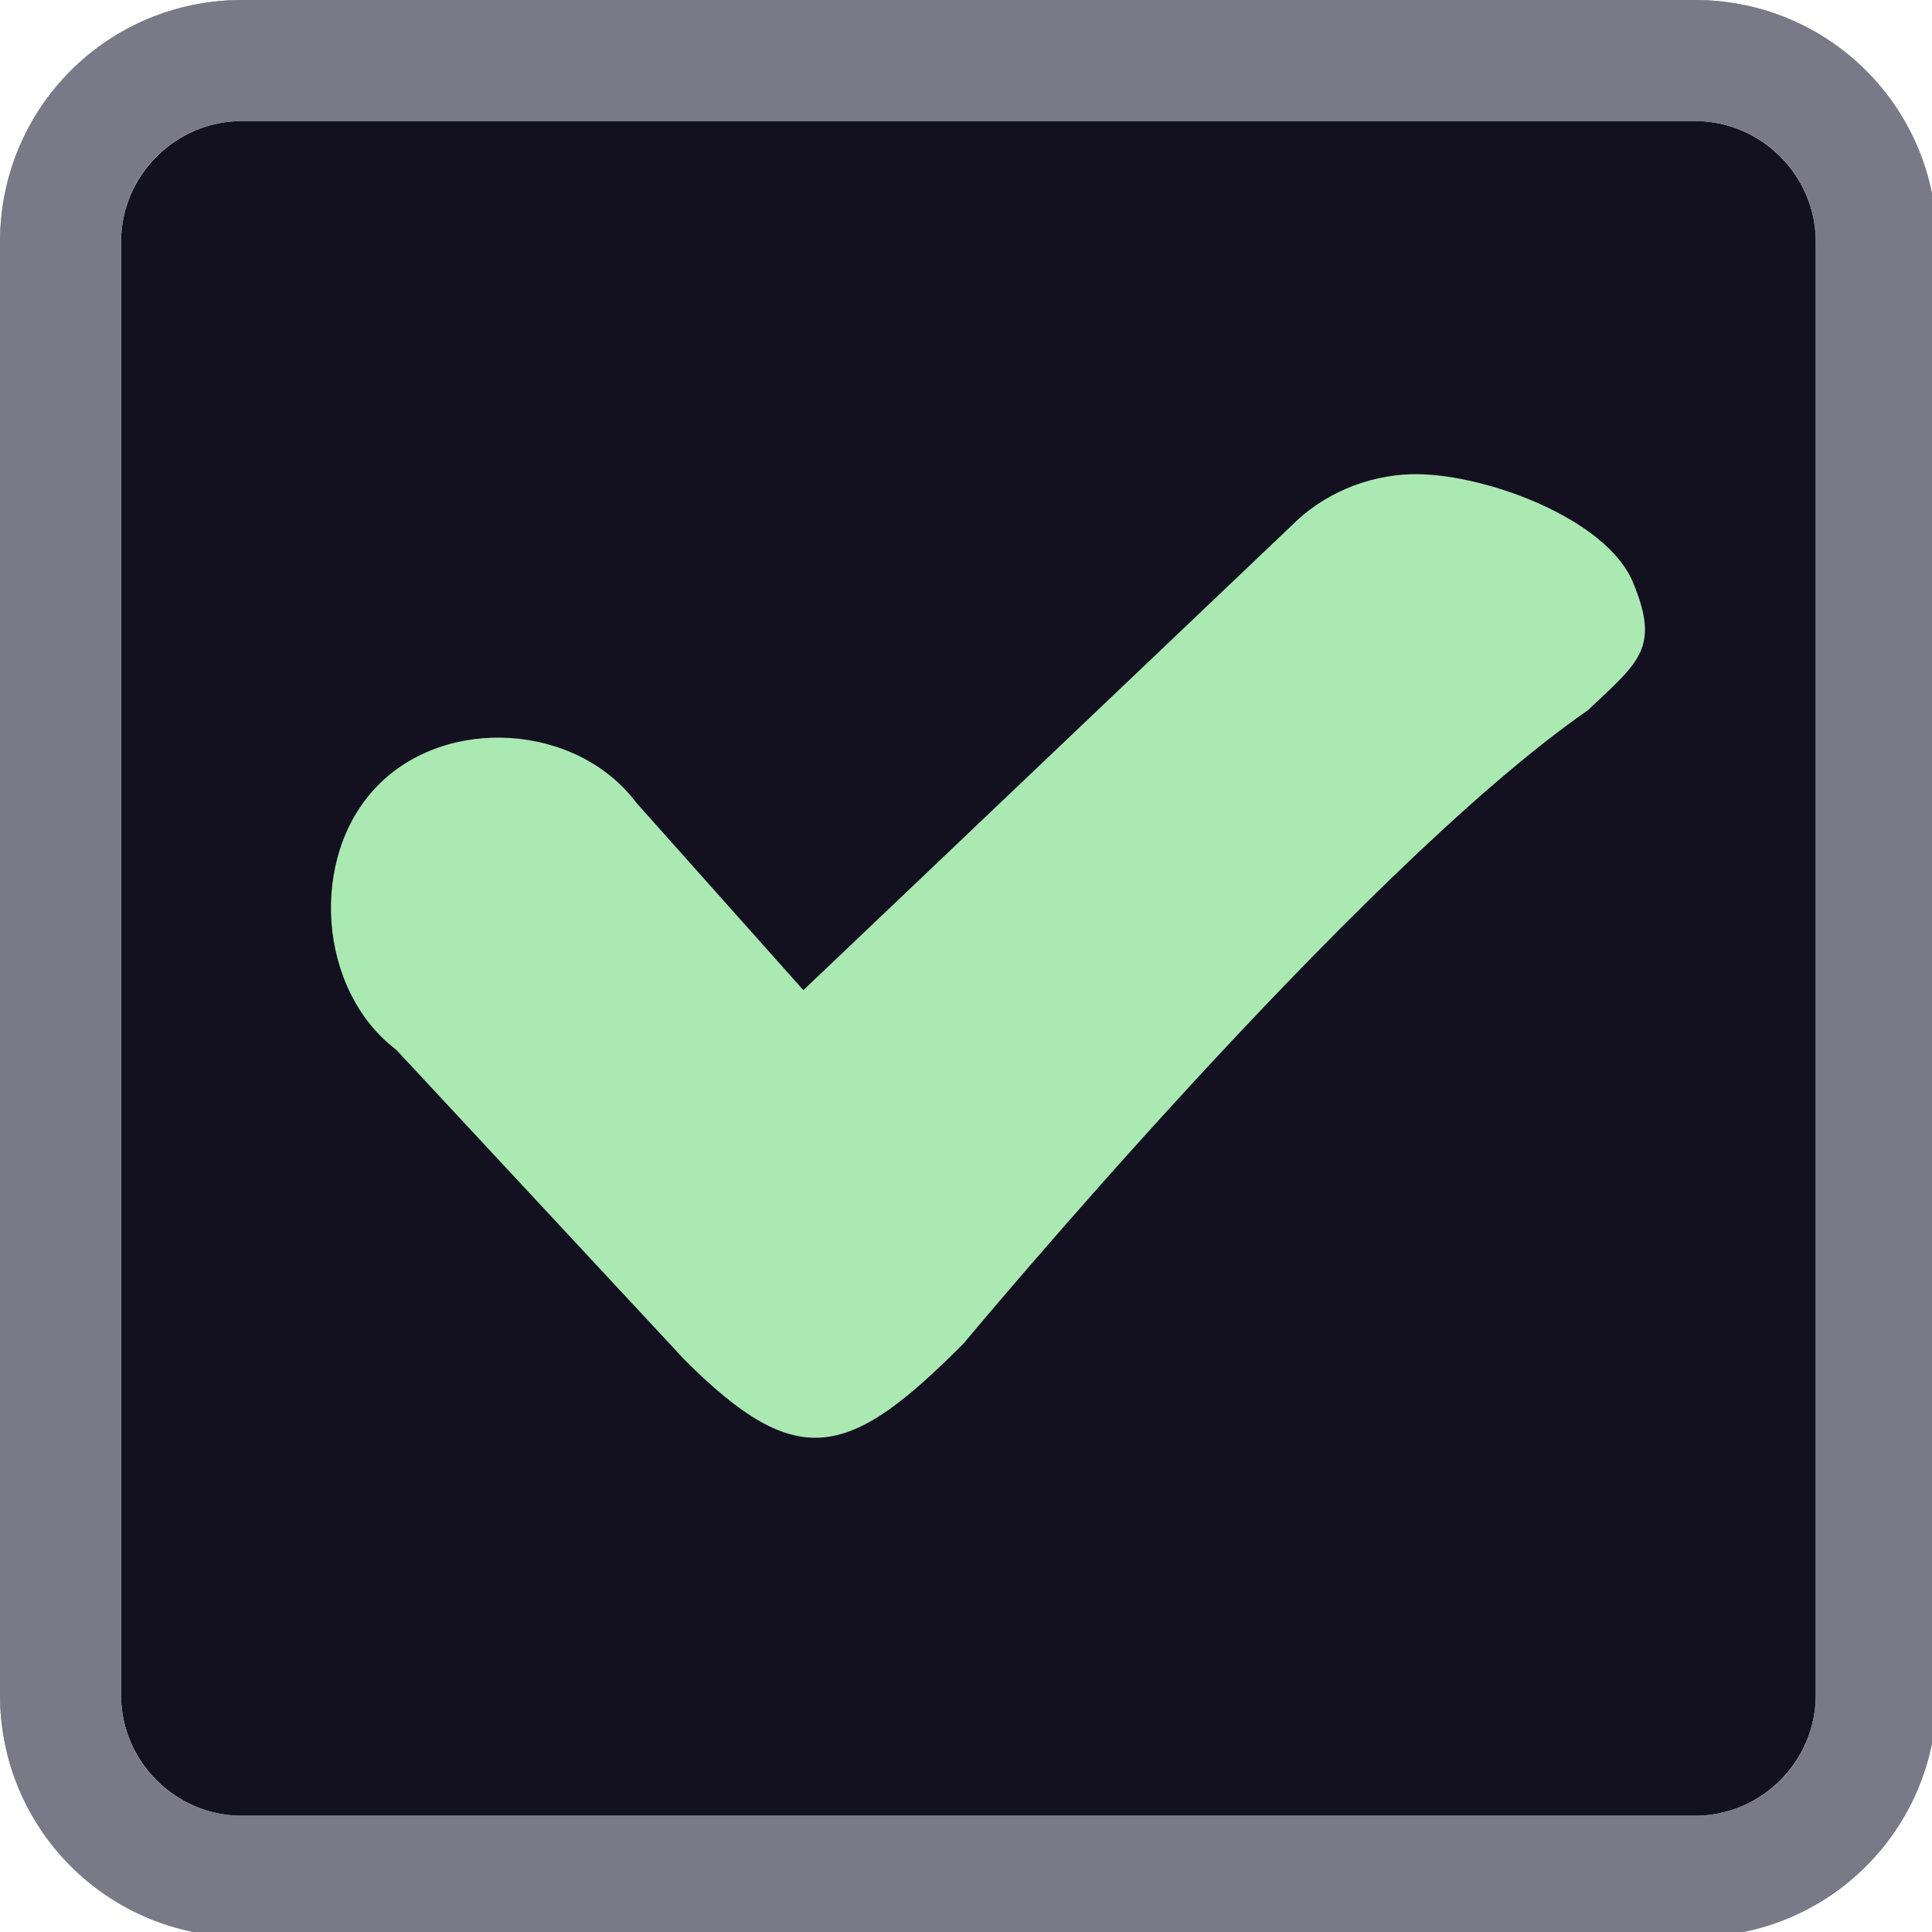
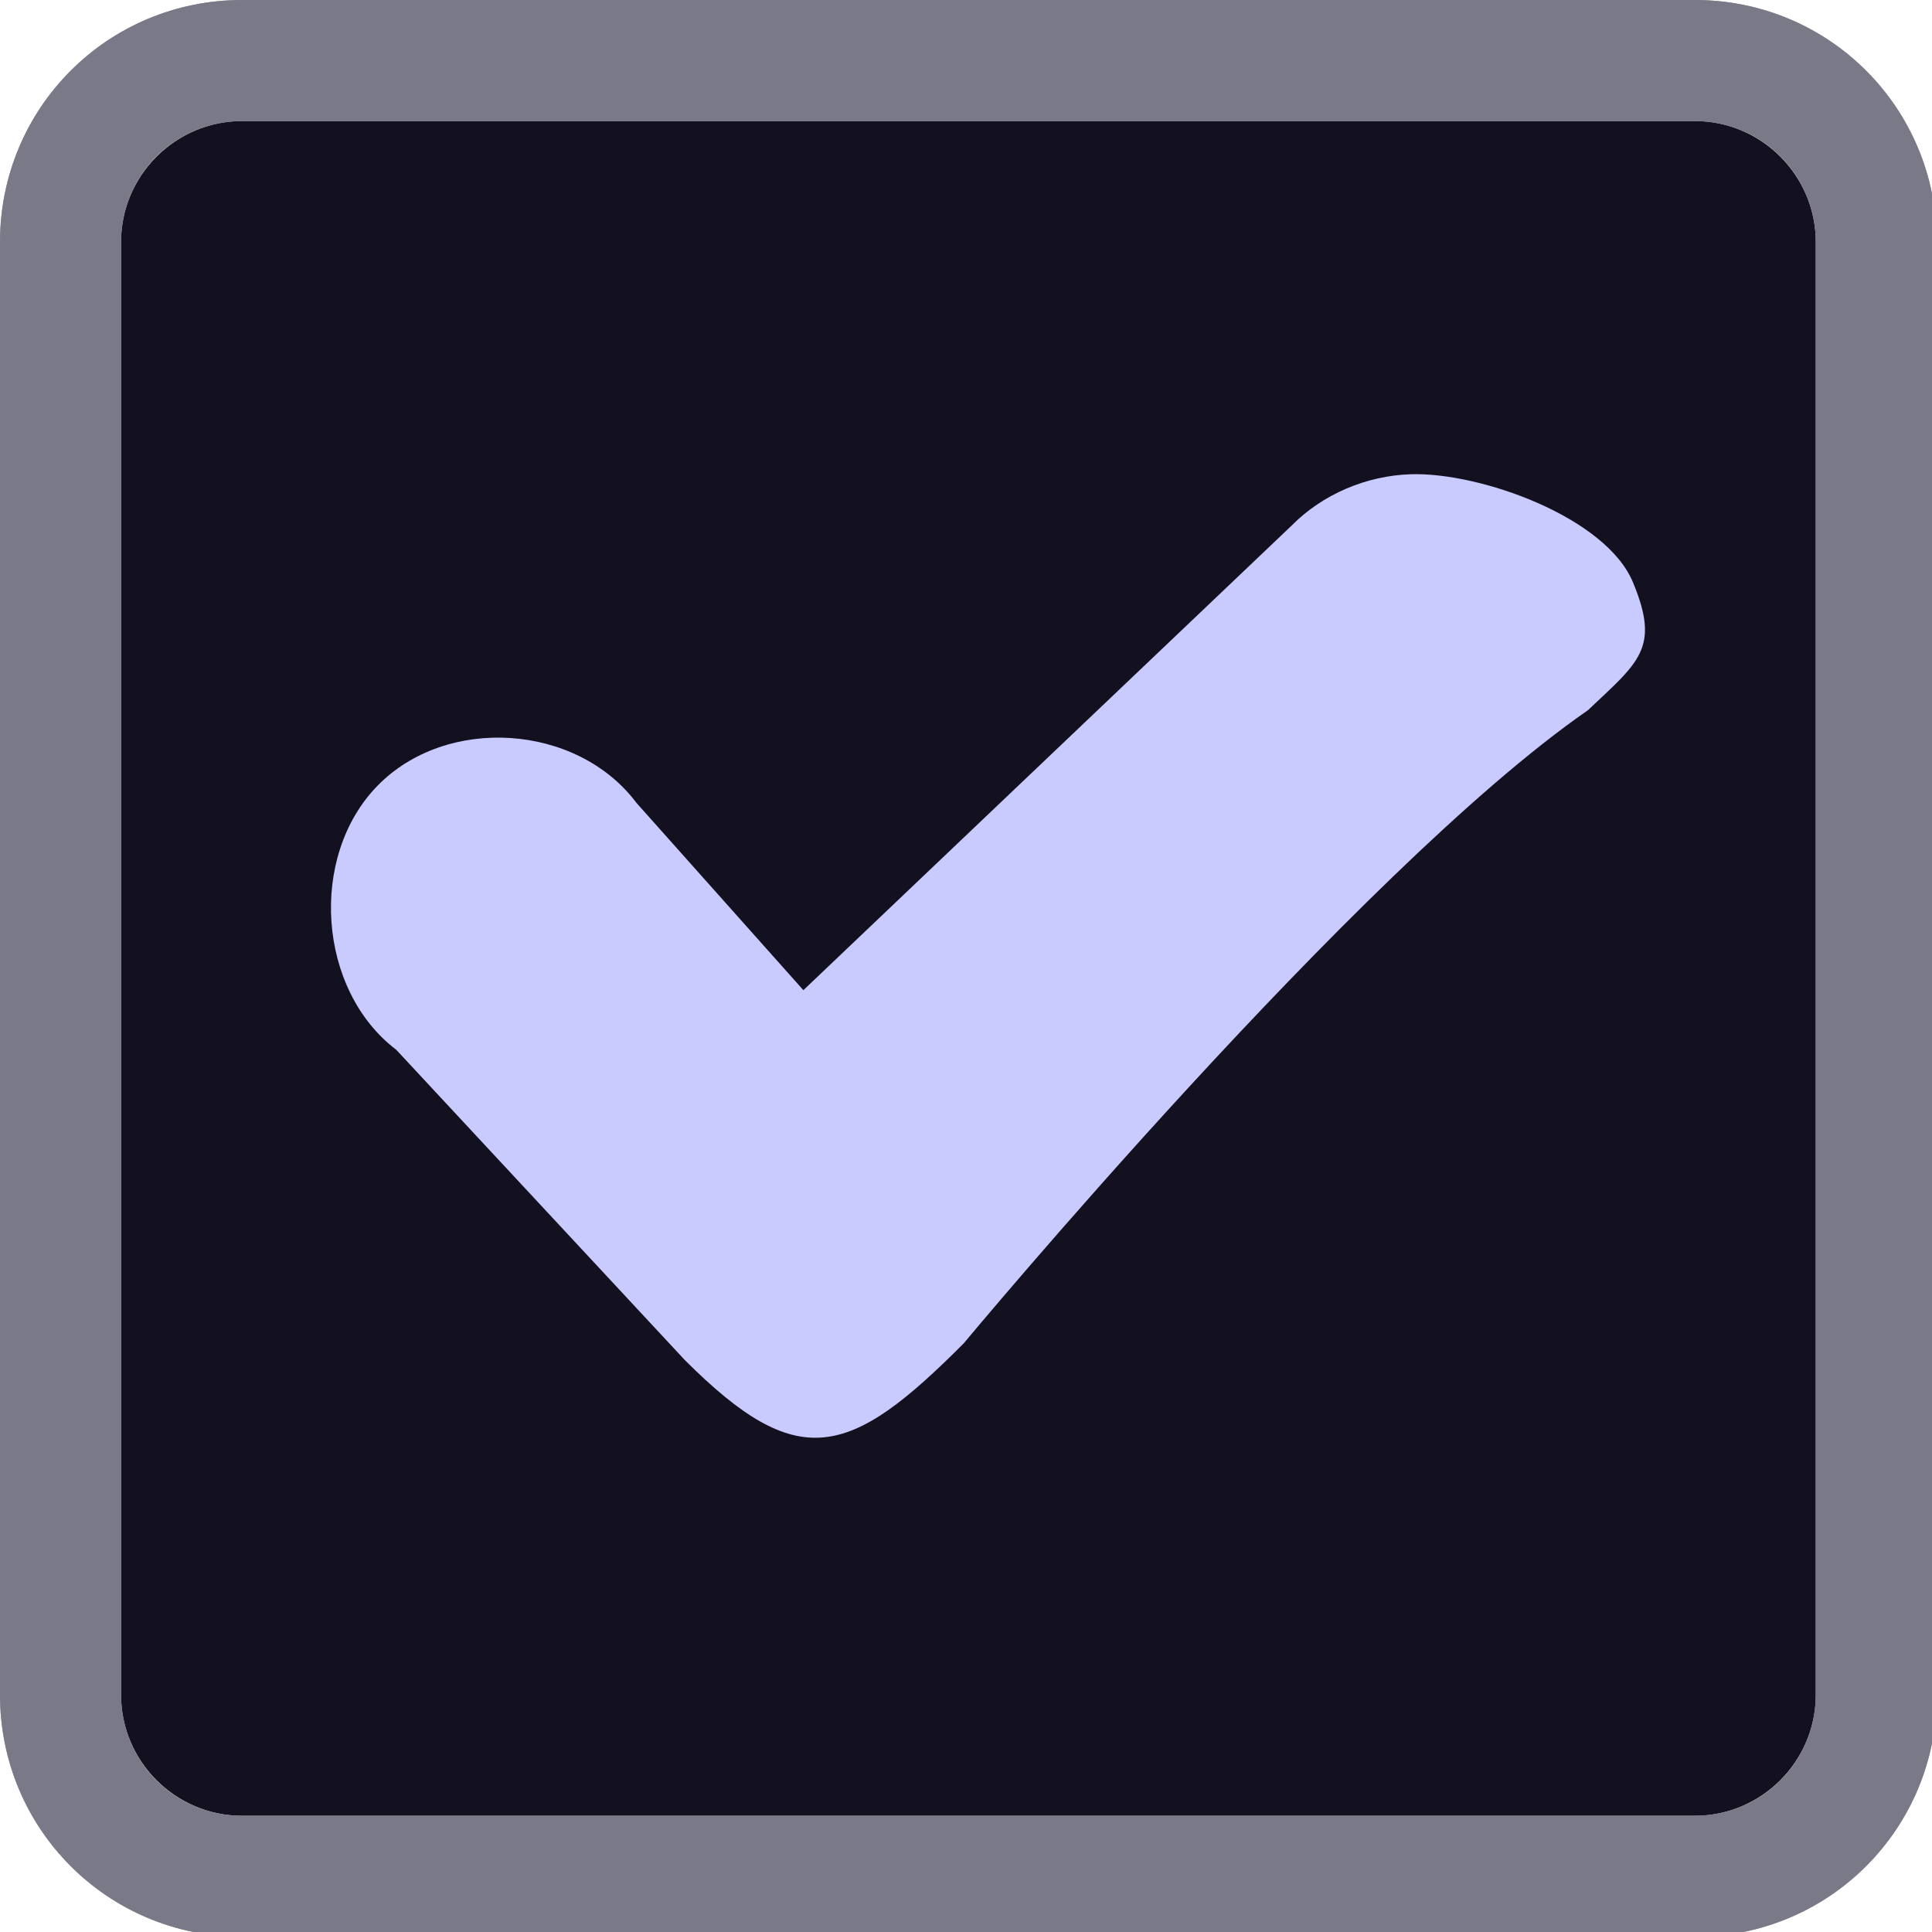
<svg xmlns="http://www.w3.org/2000/svg" width="133pt" height="133pt" viewBox="0 0 133 133" version="1.1">
  <g id="surface1">
    <path style=" stroke:none;fill-rule:nonzero;fill:#131020;fill-opacity:1;" d="M 16.668 8.332 L 116.668 8.332 C 121.258 8.332 125 12.078 125 16.668 L 125 116.668 C 125 121.258 121.258 125 116.668 125 L 16.668 125 C 12.078 125 8.332 121.258 8.332 116.668 L 8.332 16.668 C 8.332 12.078 12.078 8.332 16.668 8.332 Z M 16.668 8.332 " />
    <path style=" stroke:none;fill-rule:nonzero;fill:#1E1D2F;fill-opacity:1;" d="M 16.668 0 C 7.422 0 0 7.422 0 16.668 L 0 116.668 C 0 125.91 7.422 133.332 16.668 133.332 L 116.668 133.332 C 125.91 133.332 133.332 125.91 133.332 116.668 L 133.332 16.668 C 133.332 7.422 125.91 0 116.668 0 Z M 16.668 8.332 L 116.668 8.332 C 121.289 8.332 125 12.043 125 16.668 L 125 116.668 C 125 121.289 121.289 125 116.668 125 L 16.668 125 C 12.043 125 8.332 121.289 8.332 116.668 L 8.332 16.668 C 8.332 12.043 12.043 8.332 16.668 8.332 Z M 16.668 8.332 " />
    <path style=" stroke:none;fill-rule:nonzero;fill:#d2d4de;fill-opacity:0.30;" d="M 16.668 0 C 7.422 0 0 7.422 0 16.668 L 0 116.668 C 0 125.91 7.422 133.332 16.668 133.332 L 116.668 133.332 C 125.91 133.332 133.332 125.91 133.332 116.668 L 133.332 16.668 C 133.332 7.422 125.91 0 116.668 0 Z M 16.668 8.332 L 116.668 8.332 C 121.289 8.332 125 12.043 125 16.668 L 125 116.668 C 125 121.289 121.289 125 116.668 125 L 16.668 125 C 12.043 125 8.332 121.289 8.332 116.668 L 8.332 16.668 C 8.332 12.043 12.043 8.332 16.668 8.332 Z M 16.668 8.332 " />
    <path style=" stroke:none;fill-rule:nonzero;fill:#d2d4de;fill-opacity:0.30;" d="M 16.668 0 C 7.422 0 0 7.422 0 16.668 L 0 116.668 C 0 125.91 7.422 133.332 16.668 133.332 L 116.668 133.332 C 125.91 133.332 133.332 125.91 133.332 116.668 L 133.332 16.668 C 133.332 7.422 125.91 0 116.668 0 Z M 16.668 8.332 L 116.668 8.332 C 121.289 8.332 125 12.043 125 16.668 L 125 116.668 C 125 121.289 121.289 125 116.668 125 L 16.668 125 C 12.043 125 8.332 121.289 8.332 116.668 L 8.332 16.668 C 8.332 12.043 12.043 8.332 16.668 8.332 Z M 16.668 8.332 " />
-     <path style=" stroke:none;fill-rule:nonzero;fill:#ABE9B3;fill-opacity:1;" d="M 97.102 32.648 C 94.074 32.746 91.047 34.016 88.898 36.199 L 55.305 68.164 L 43.816 55.273 C 39.715 49.805 30.73 49.219 25.977 54.102 C 21.223 58.984 21.875 68.164 27.277 72.266 L 47.137 93.621 C 54.949 101.434 58.465 100.391 66.34 92.48 C 66.34 92.48 93.426 59.895 109.309 48.895 C 112.824 45.574 114.289 44.629 112.434 40.137 C 110.613 35.613 101.887 32.488 97.102 32.648 Z M 97.102 32.648 " />
+     <path style=" stroke:none;fill-rule:nonzero;fill:#C9CBFF;fill-opacity:1;" d="M 97.102 32.648 C 94.074 32.746 91.047 34.016 88.898 36.199 L 55.305 68.164 L 43.816 55.273 C 39.715 49.805 30.73 49.219 25.977 54.102 C 21.223 58.984 21.875 68.164 27.277 72.266 L 47.137 93.621 C 54.949 101.434 58.465 100.391 66.34 92.48 C 66.34 92.48 93.426 59.895 109.309 48.895 C 112.824 45.574 114.289 44.629 112.434 40.137 C 110.613 35.613 101.887 32.488 97.102 32.648 Z M 97.102 32.648 " />
  </g>
</svg>
